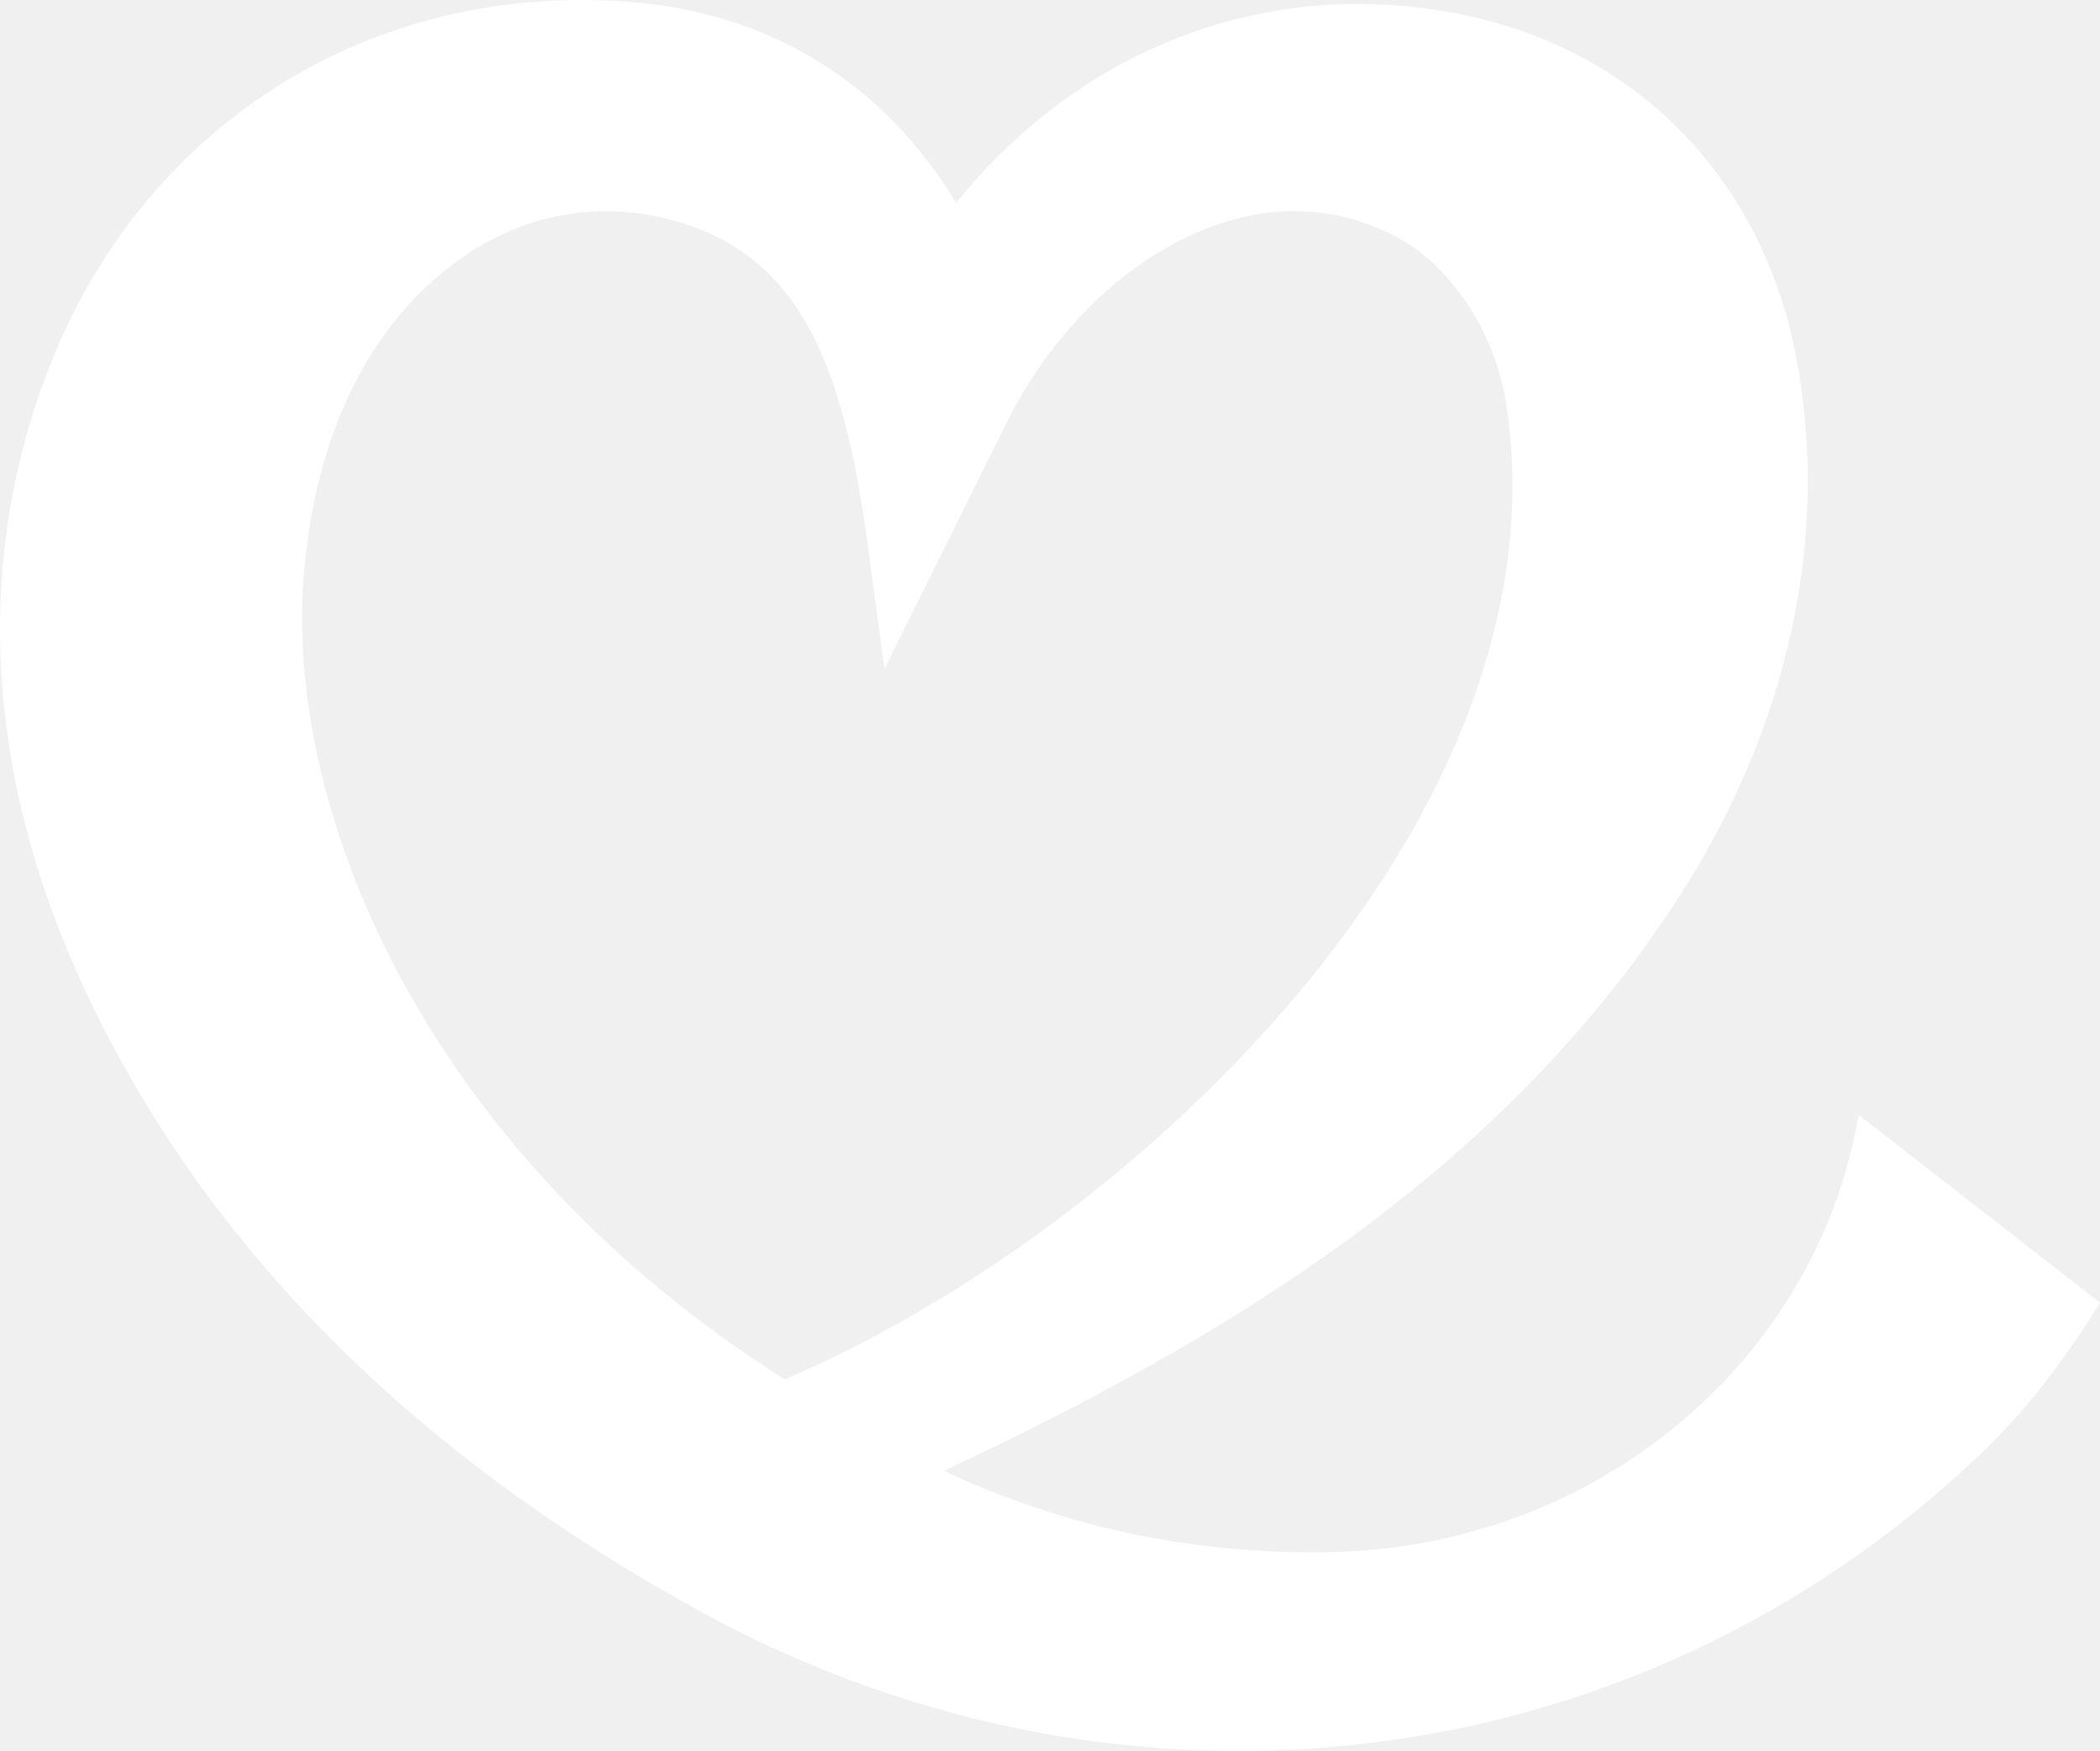
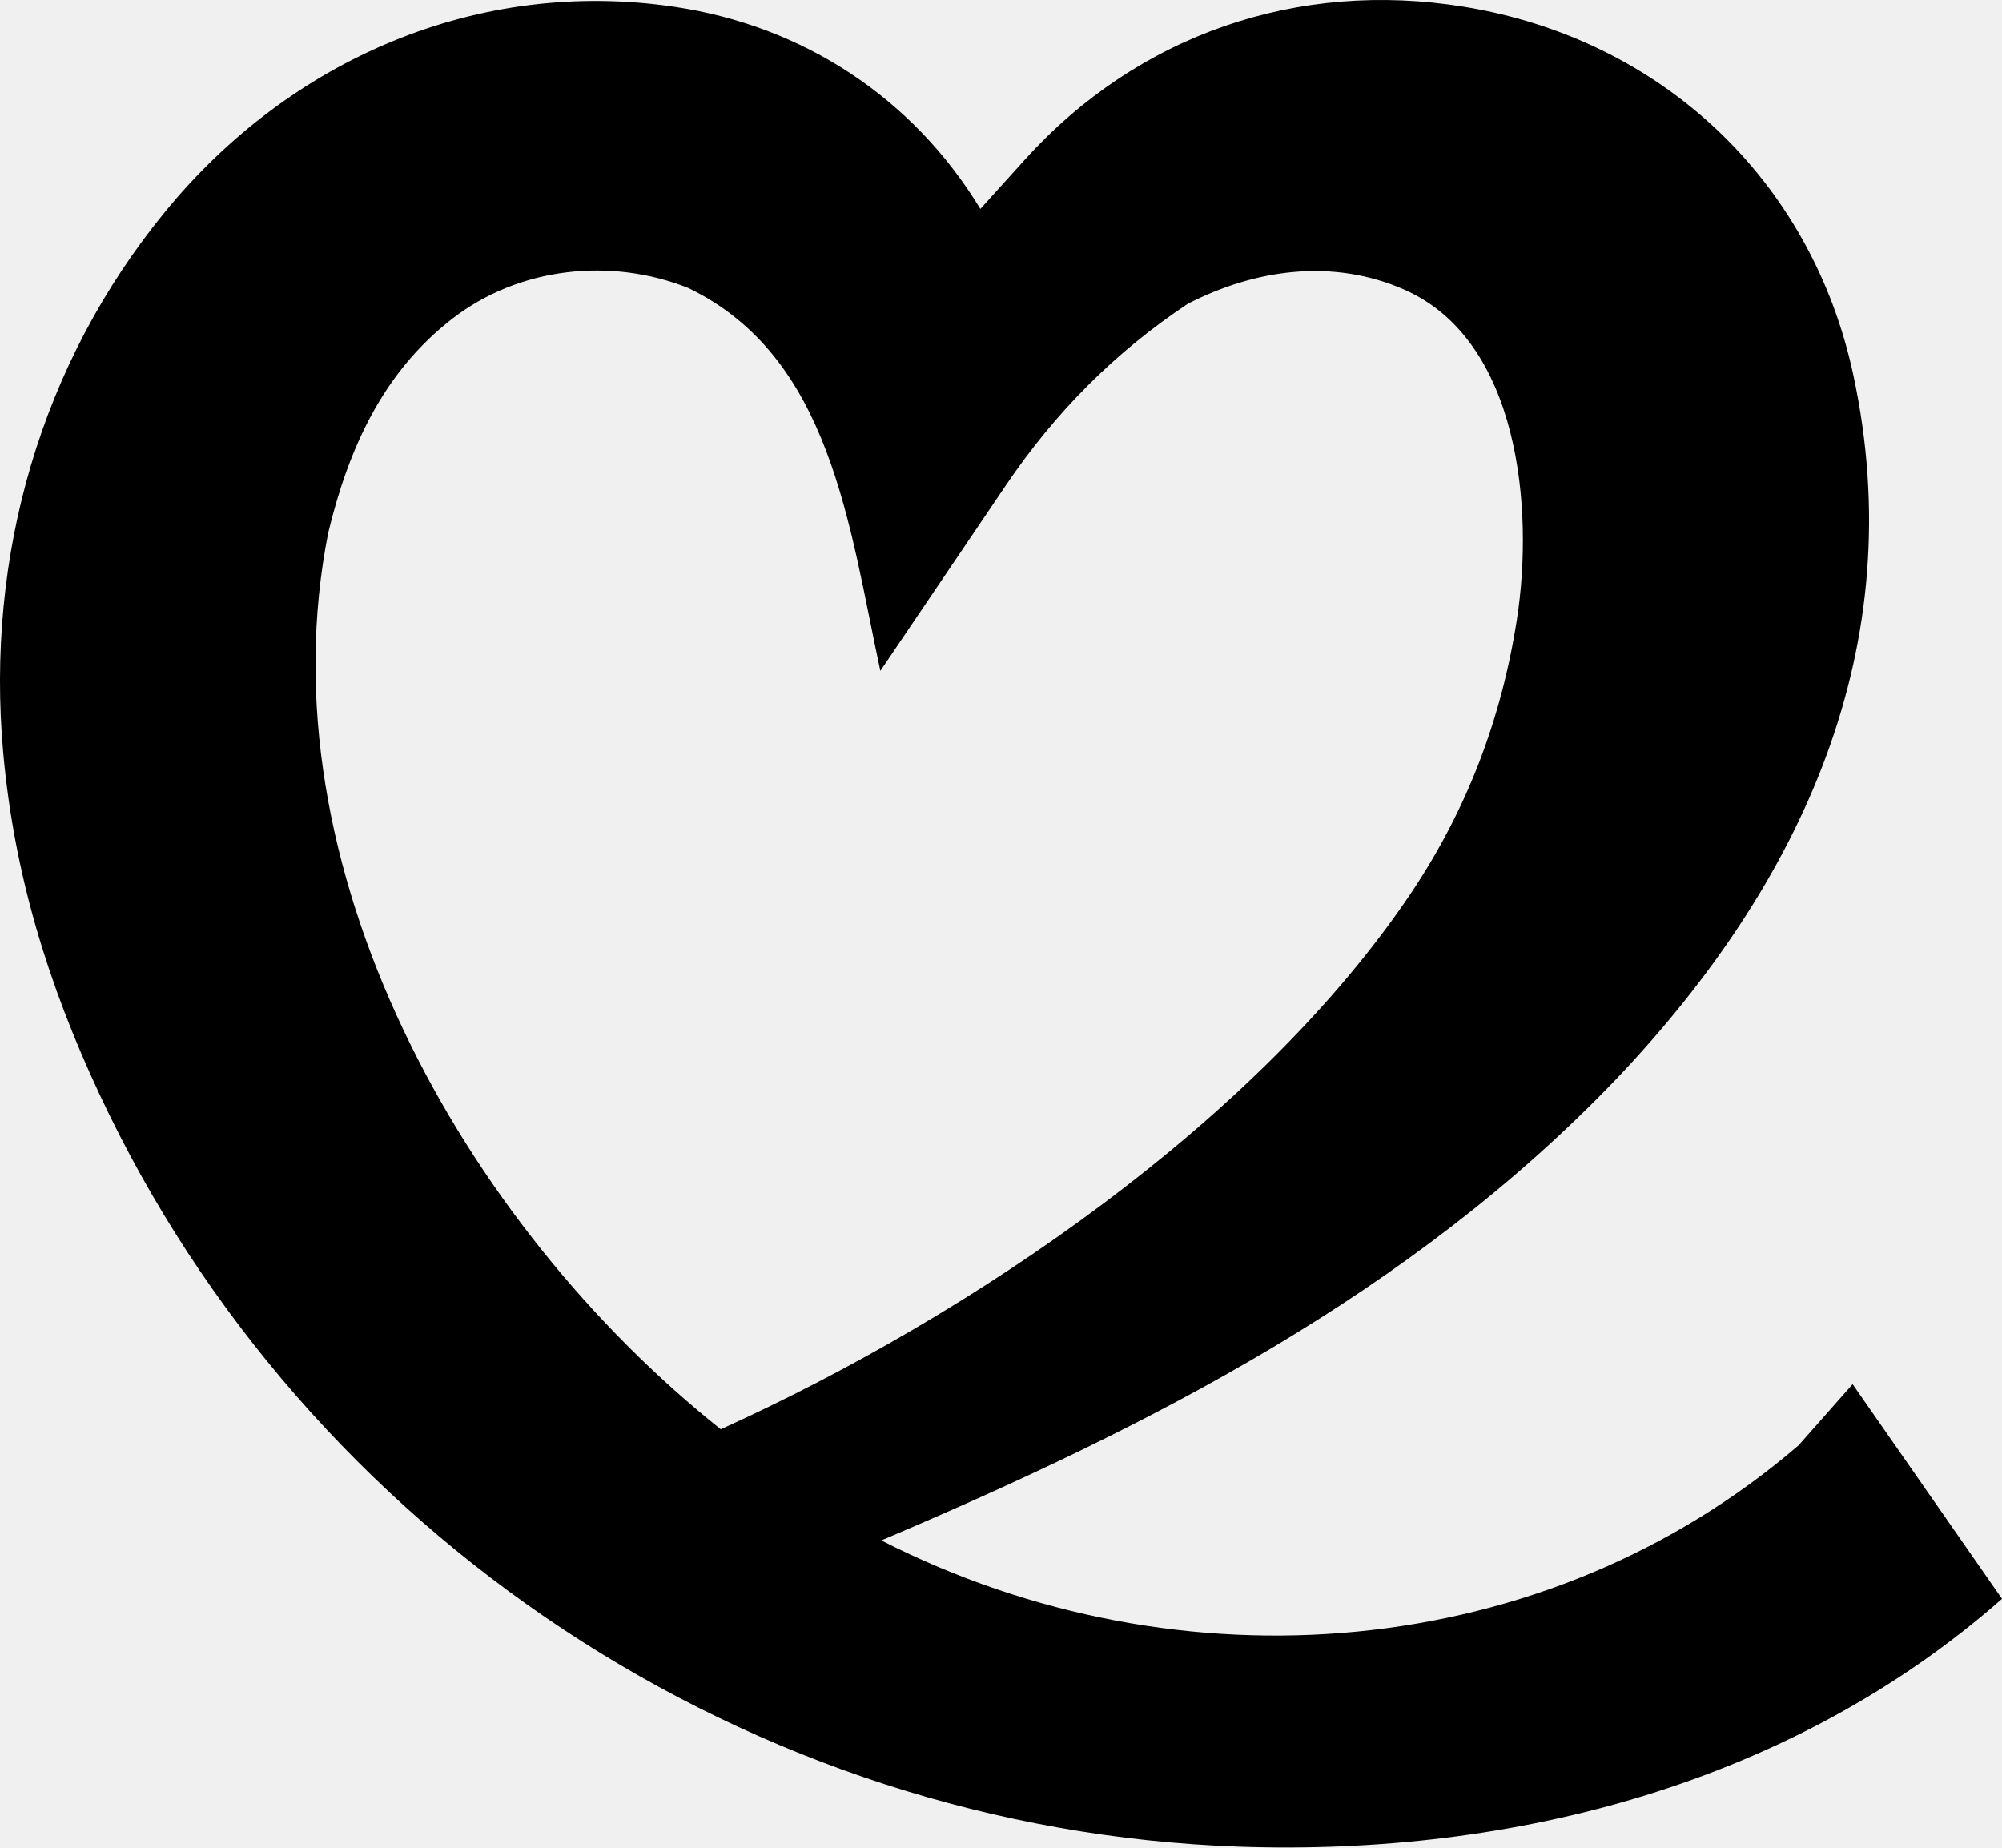
- <svg xmlns="http://www.w3.org/2000/svg" id="Warstwa_2" data-name="Warstwa 2" viewBox="0 0 350.83 292.44">
-   <defs>
-     <style>
-       .cls-1 {
-         fill: #ffffff;
-       }
-     </style>
-   </defs>
-   <g id="Warstwa_1-2" data-name="Warstwa 1">
-     <path class="cls-1" d="M310.5,186.2c-7.02,41.31-43.94,72.02-87.8,73.02-1.2.03-2.4.04-3.59.04-21.51,0-42.12-4.57-61.43-13.59,46.62-21.89,92.56-49.3,122.53-95.42,18.66-28.72,25.68-61.08,19.76-91.14-5.66-28.77-25.72-49.79-53.66-56.23-6.41-1.47-12.92-2.22-19.35-2.22-26.08,0-50.08,11.98-67.22,33.21C147.87,14.25,129.25,2.48,106.38.42c-3.07-.28-6.18-.42-9.23-.42C57.12,0,23.07,23.45,8.27,61.2c-12.77,32.57-10.72,68.59,5.93,104.17,20,42.75,55.02,77.89,104.09,104.46,27.33,14.79,57.96,22.62,88.58,22.62,46.44,0,90.47-17.61,123.99-49.59,8.24-7.86,14.45-16.4,19.98-25.28M50.71,96.72c1.14-15.61,6.13-37.19,23.42-51.38,8.02-6.59,17.37-10.07,27.04-10.07,3.99,0,8.05.59,12.05,1.76,21.21,6.17,27.89,25.38,31.8,54.36l2.74,20.33,20.44-41.16c10.48-21.12,29.81-35.3,48.08-35.3,6.19,0,12.22,1.61,17.89,4.79,7.25,4.06,15.46,14.2,17.5,27.7,10.4,68.99-62.46,137.91-120.59,162.64-59.5-37.65-83.28-94.01-80.38-133.67Z" />
-   </g>
+ <svg xmlns="http://www.w3.org/2000/svg" id="Warstwa_1" data-name="Warstwa 1" viewBox="0 0 873.24 805.94">
+   <path d="M384.41,672c130.69,66.65,290.12,53.17,400.13-41.51l23.54-26.64,65.16,93.63c-91.32,80.34-212.72,112.28-332.88,108.11-212.72-7.39-406.84-135.66-496.92-328.15C20.98,429.45,6.18,381.38,1.41,328.45c-7.74-85.91,16.4-169.94,70.68-236.16C126.76,25.59,208.63-9.73,294.25,2.98c56.19,8.34,103.95,39.7,133.38,88.16l19.42-21.5C496.41,15.02,566.06-8.9,638.76,2.98c85.57,13.99,151.24,75.16,169.62,160.54,25.49,118.4-22.28,221.67-102.95,306.75-90.18,94.39-204.07,152.09-321.01,201.73ZM612.68,126.41c-31.07-13.69-64.83-9.15-94.56,6.1-31.89,21.2-57.89,47.43-79.4,79.24l-54.72,80.91c-13.6-62.8-21.36-137.01-83.84-167.05-33.73-13.39-73.61-9.14-102.75,13.33-30.25,23.33-45.36,56.62-54.24,93.47-28.91,145.81,59.07,301.74,171.21,391.1,109.34-49.46,234.31-134.36,301.22-234.09,24.34-36.43,39.36-75.91,46.08-119.42,7.43-48.11,1.04-121.53-49.01-143.58Z" />
</svg>
